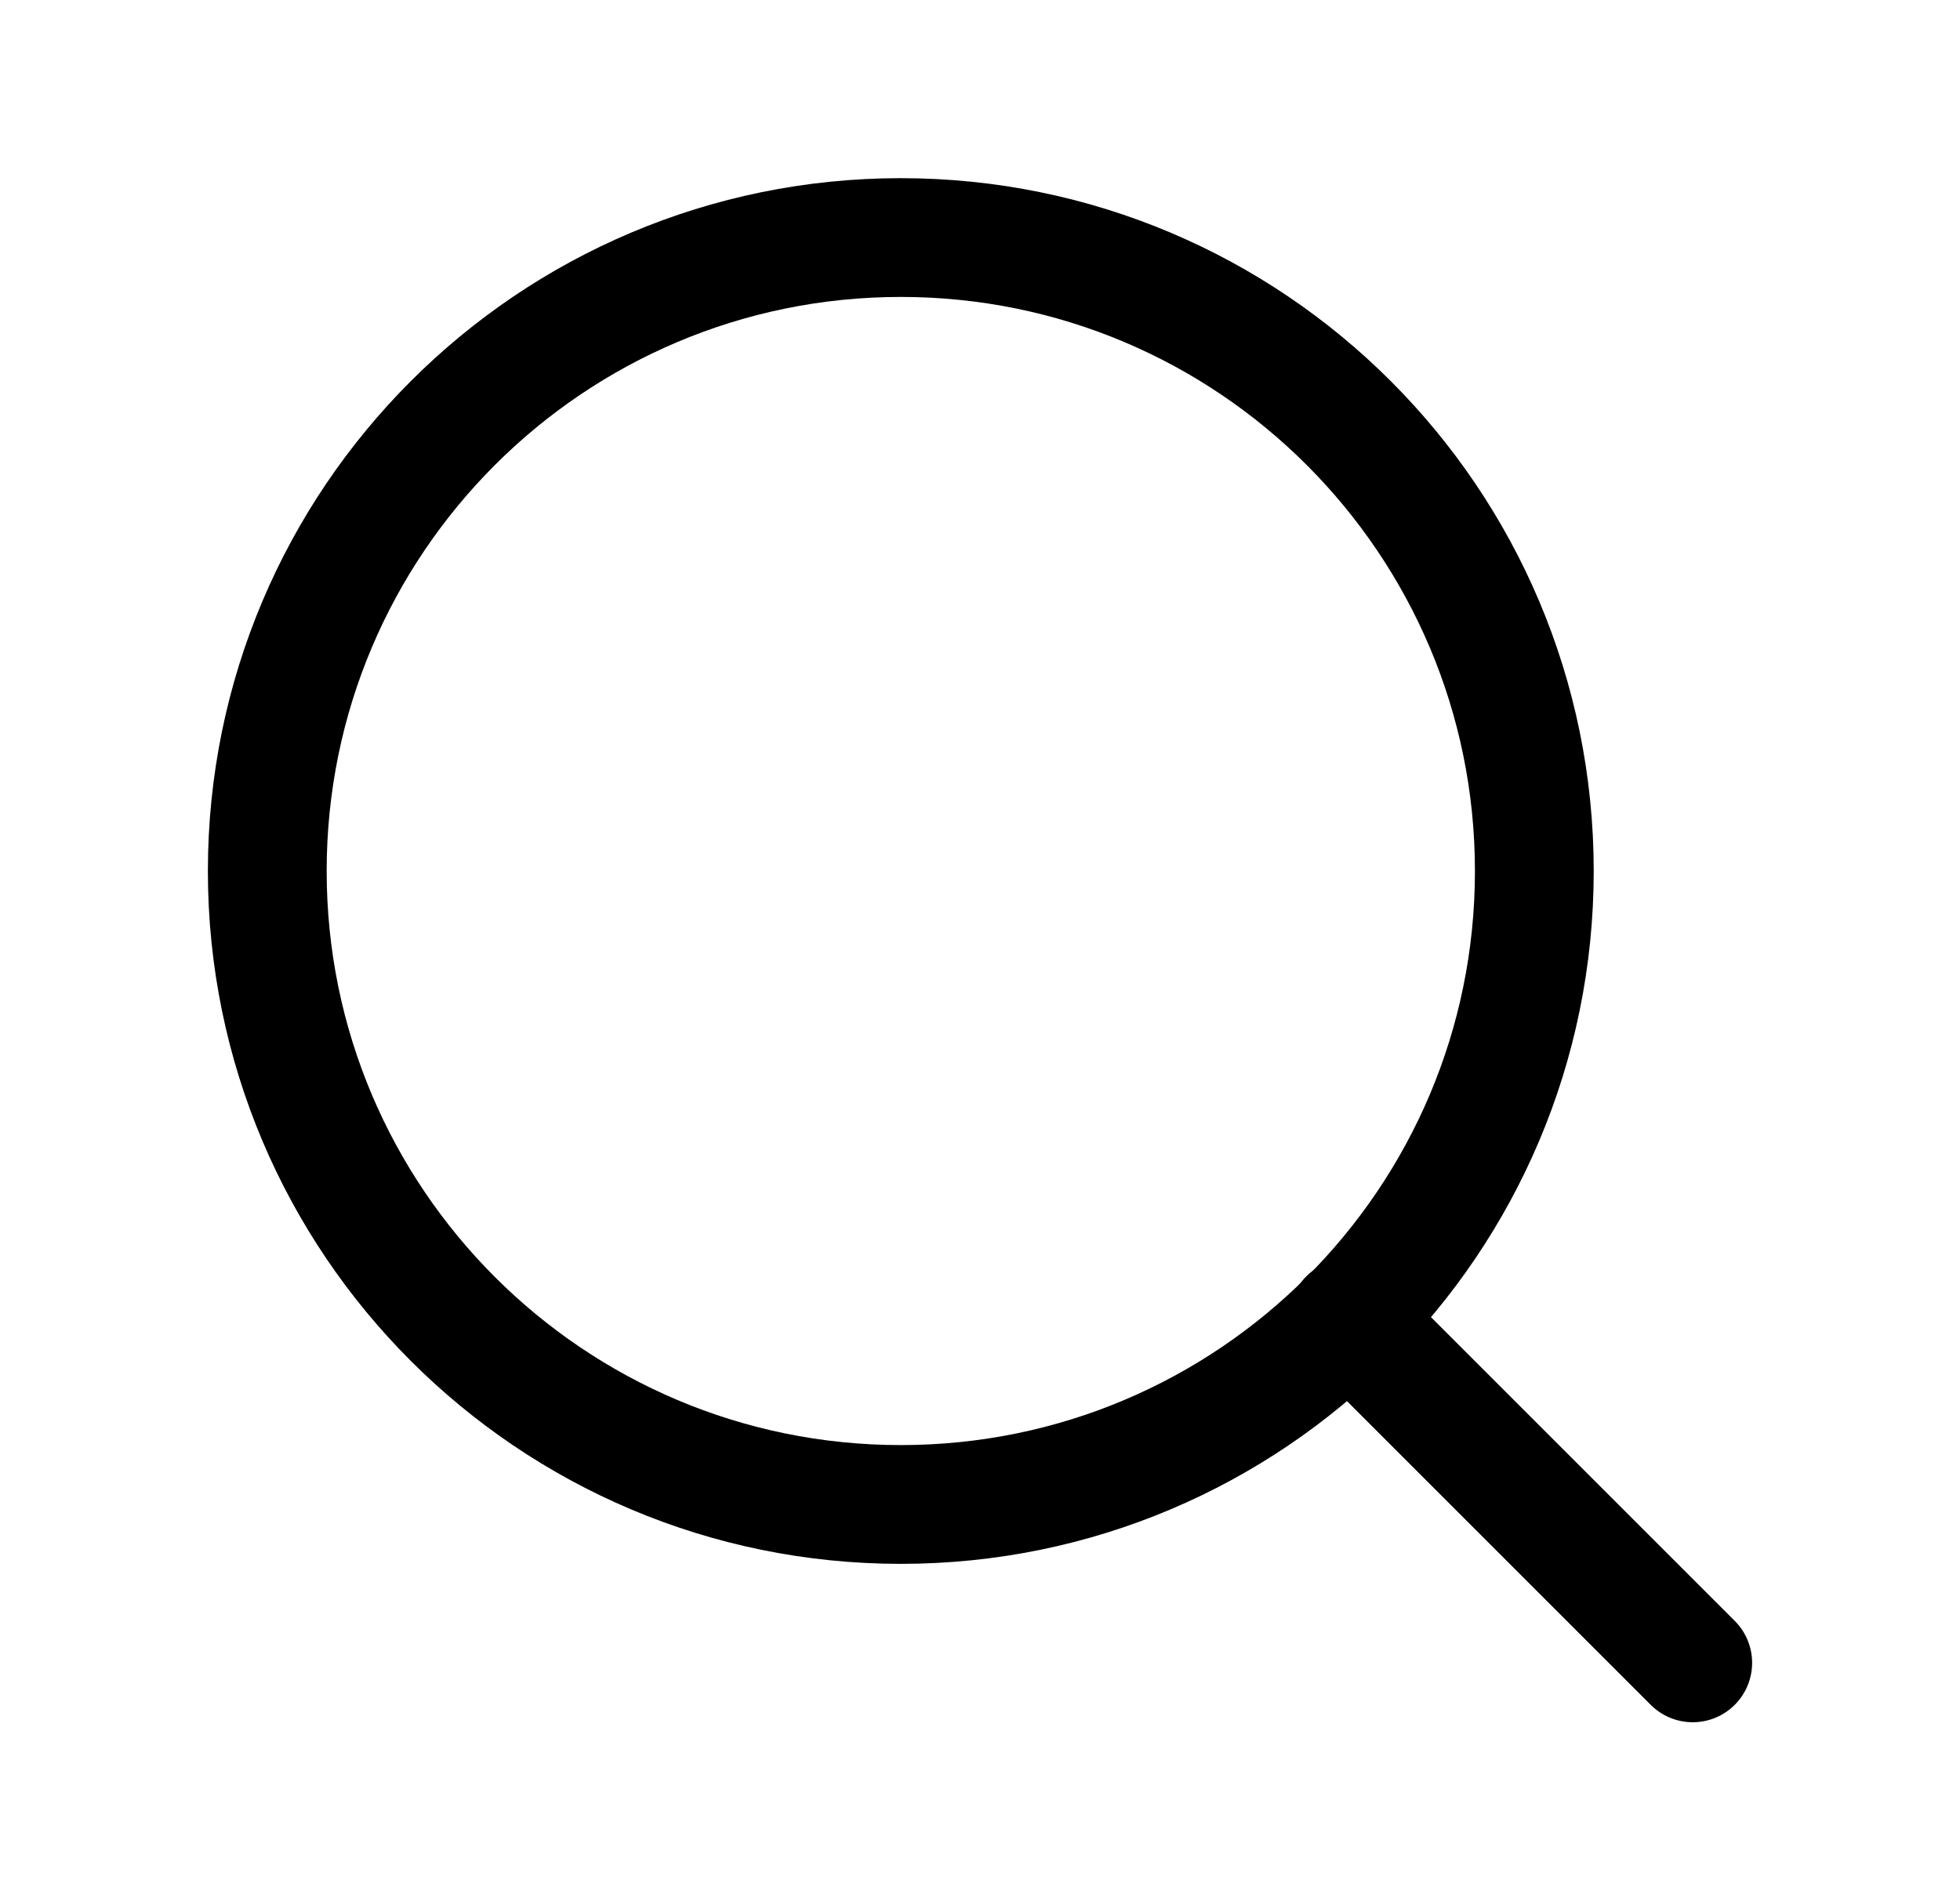
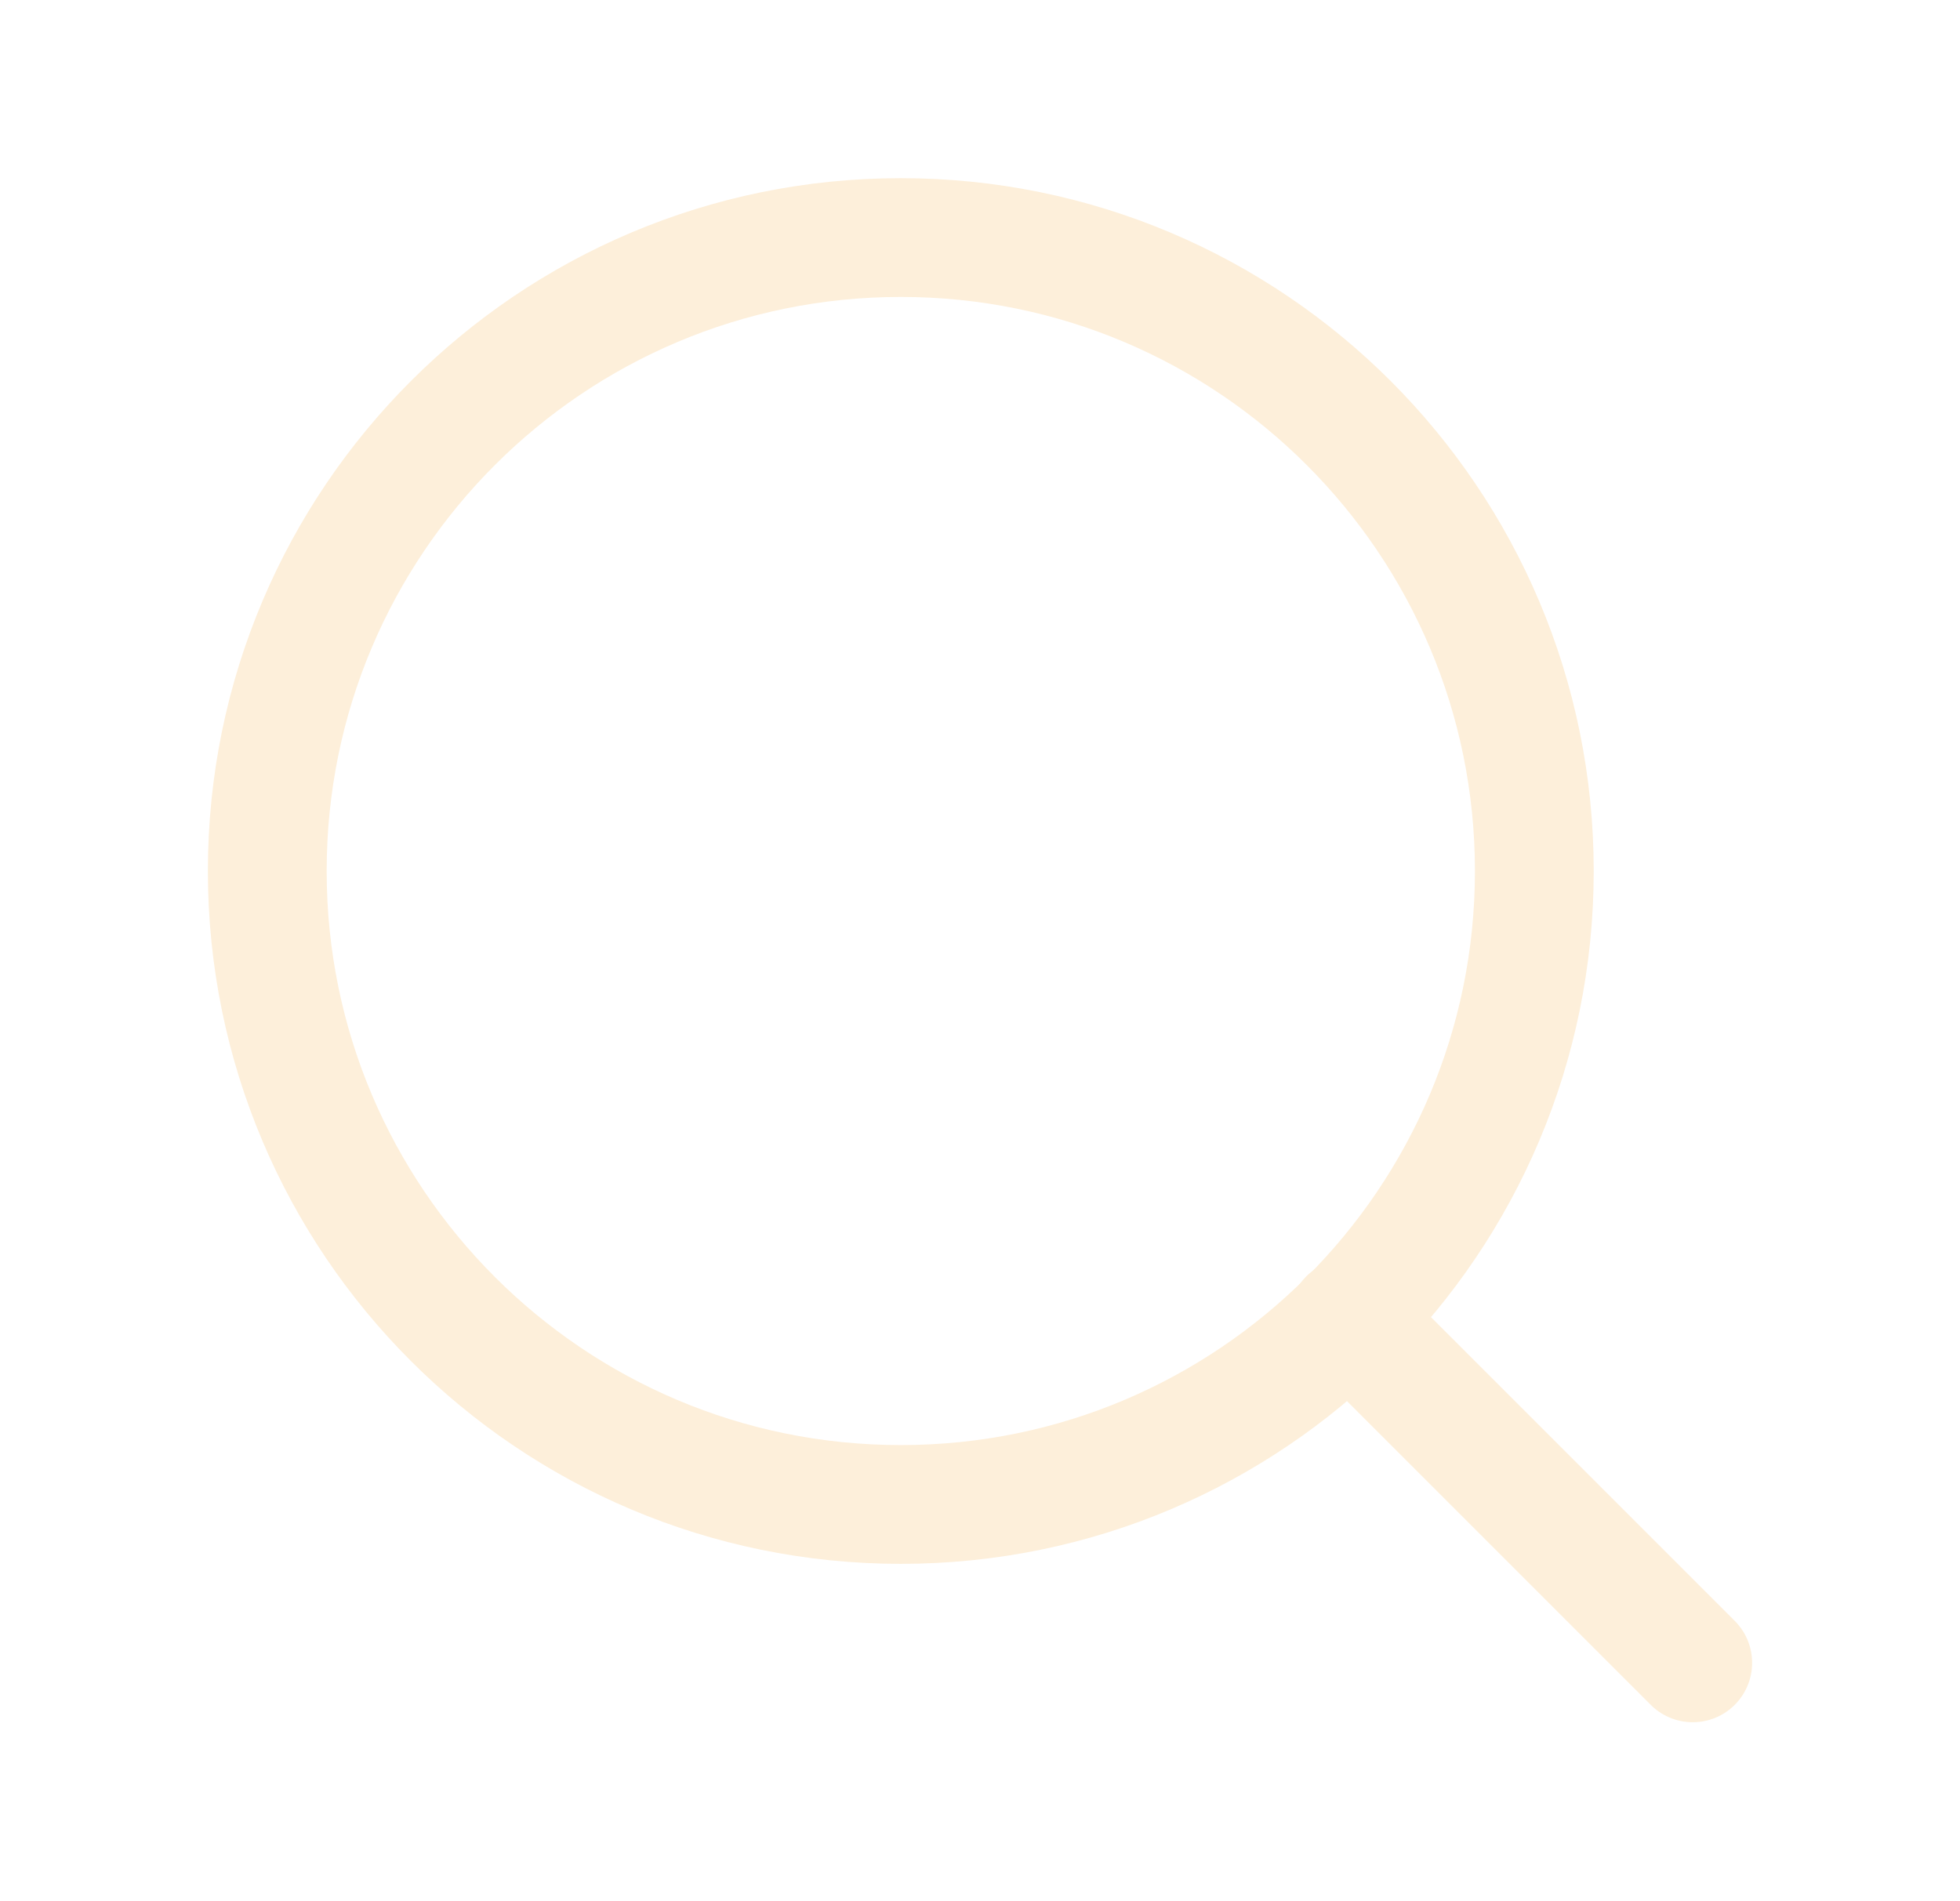
<svg xmlns="http://www.w3.org/2000/svg" width="33" height="32" viewBox="0 0 33 32" fill="none">
-   <path d="M15.167 25.333C21.058 25.333 25.833 20.558 25.833 14.667C25.833 8.776 21.058 4 15.167 4C9.276 4 4.5 8.776 4.5 14.667C4.5 20.558 9.276 25.333 15.167 25.333Z" stroke="black" stroke-width="2" stroke-linecap="round" stroke-linejoin="round" />
-   <path d="M28.5 28L22.7 22.2" stroke="black" stroke-width="2" stroke-linecap="round" stroke-linejoin="round" />
+   <path d="M15.167 25.333C21.058 25.333 25.833 20.558 25.833 14.667C25.833 8.776 21.058 4 15.167 4C9.276 4 4.5 8.776 4.5 14.667C4.5 20.558 9.276 25.333 15.167 25.333Z" stroke="#FDEFDA" stroke-width="2" stroke-linecap="round" stroke-linejoin="round" />
+   <path d="M28.5 28L22.7 22.2" stroke="#FDEFDA" stroke-width="2" stroke-linecap="round" stroke-linejoin="round" />
</svg>
